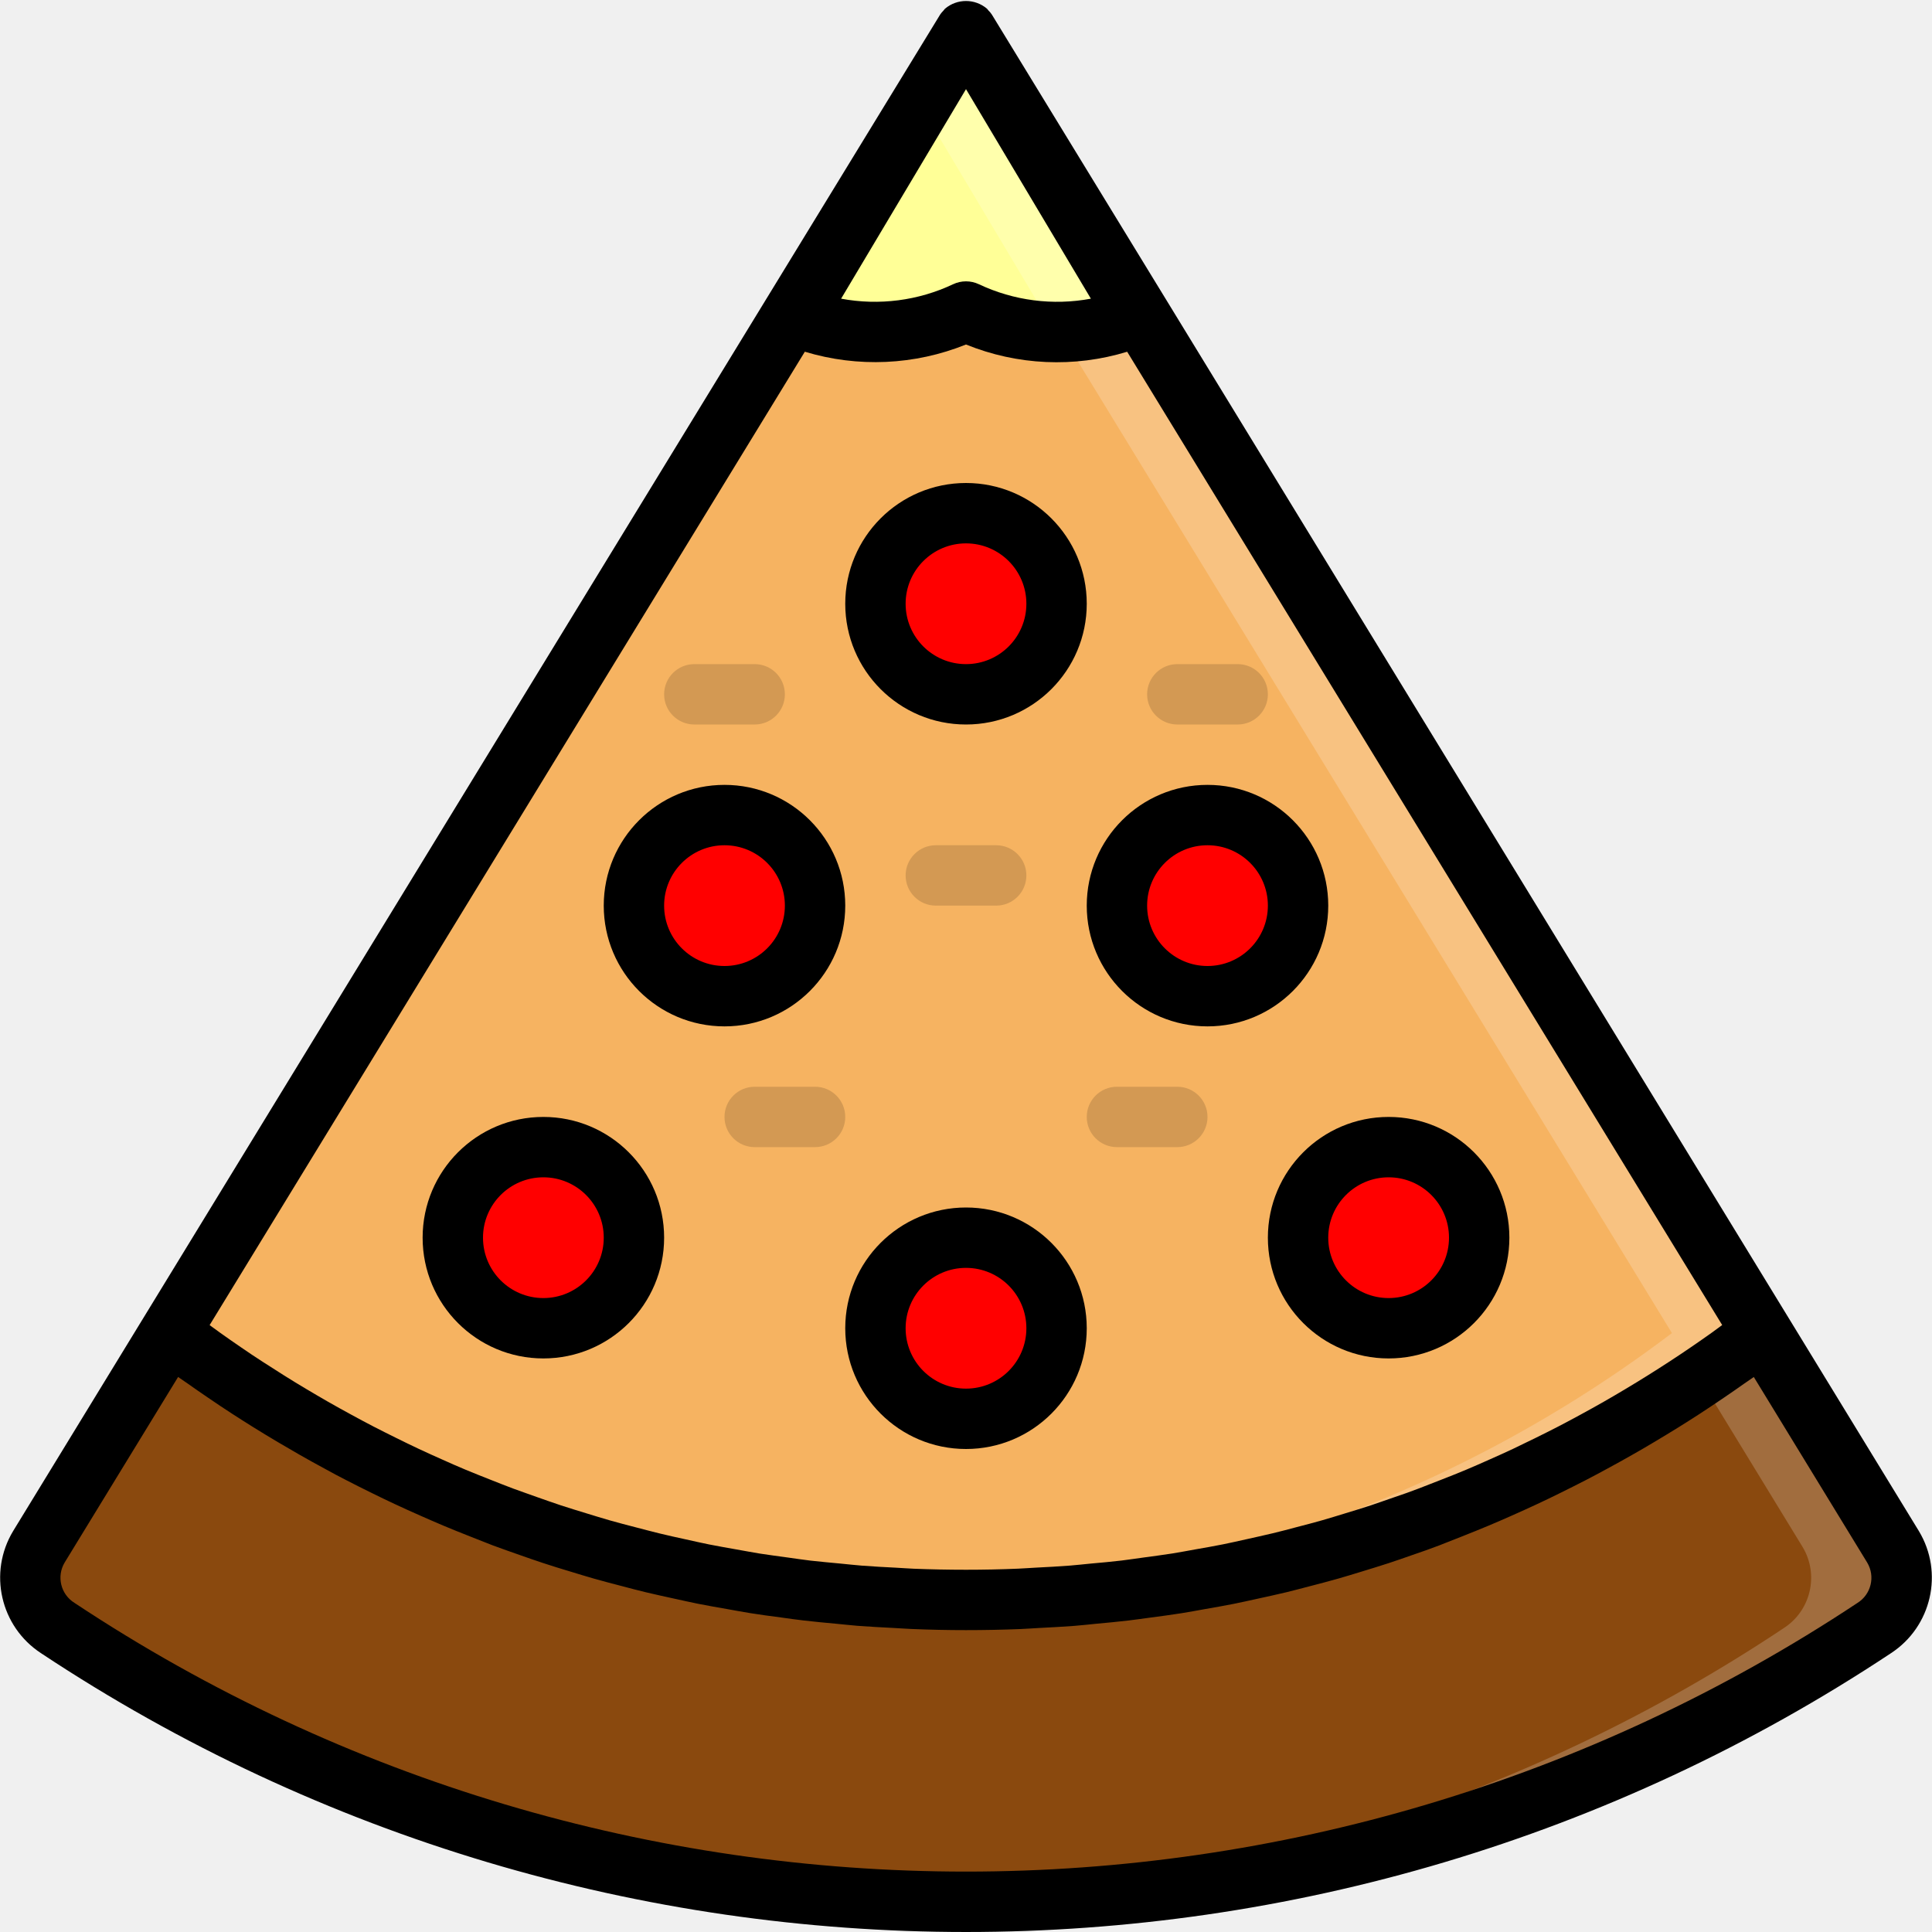
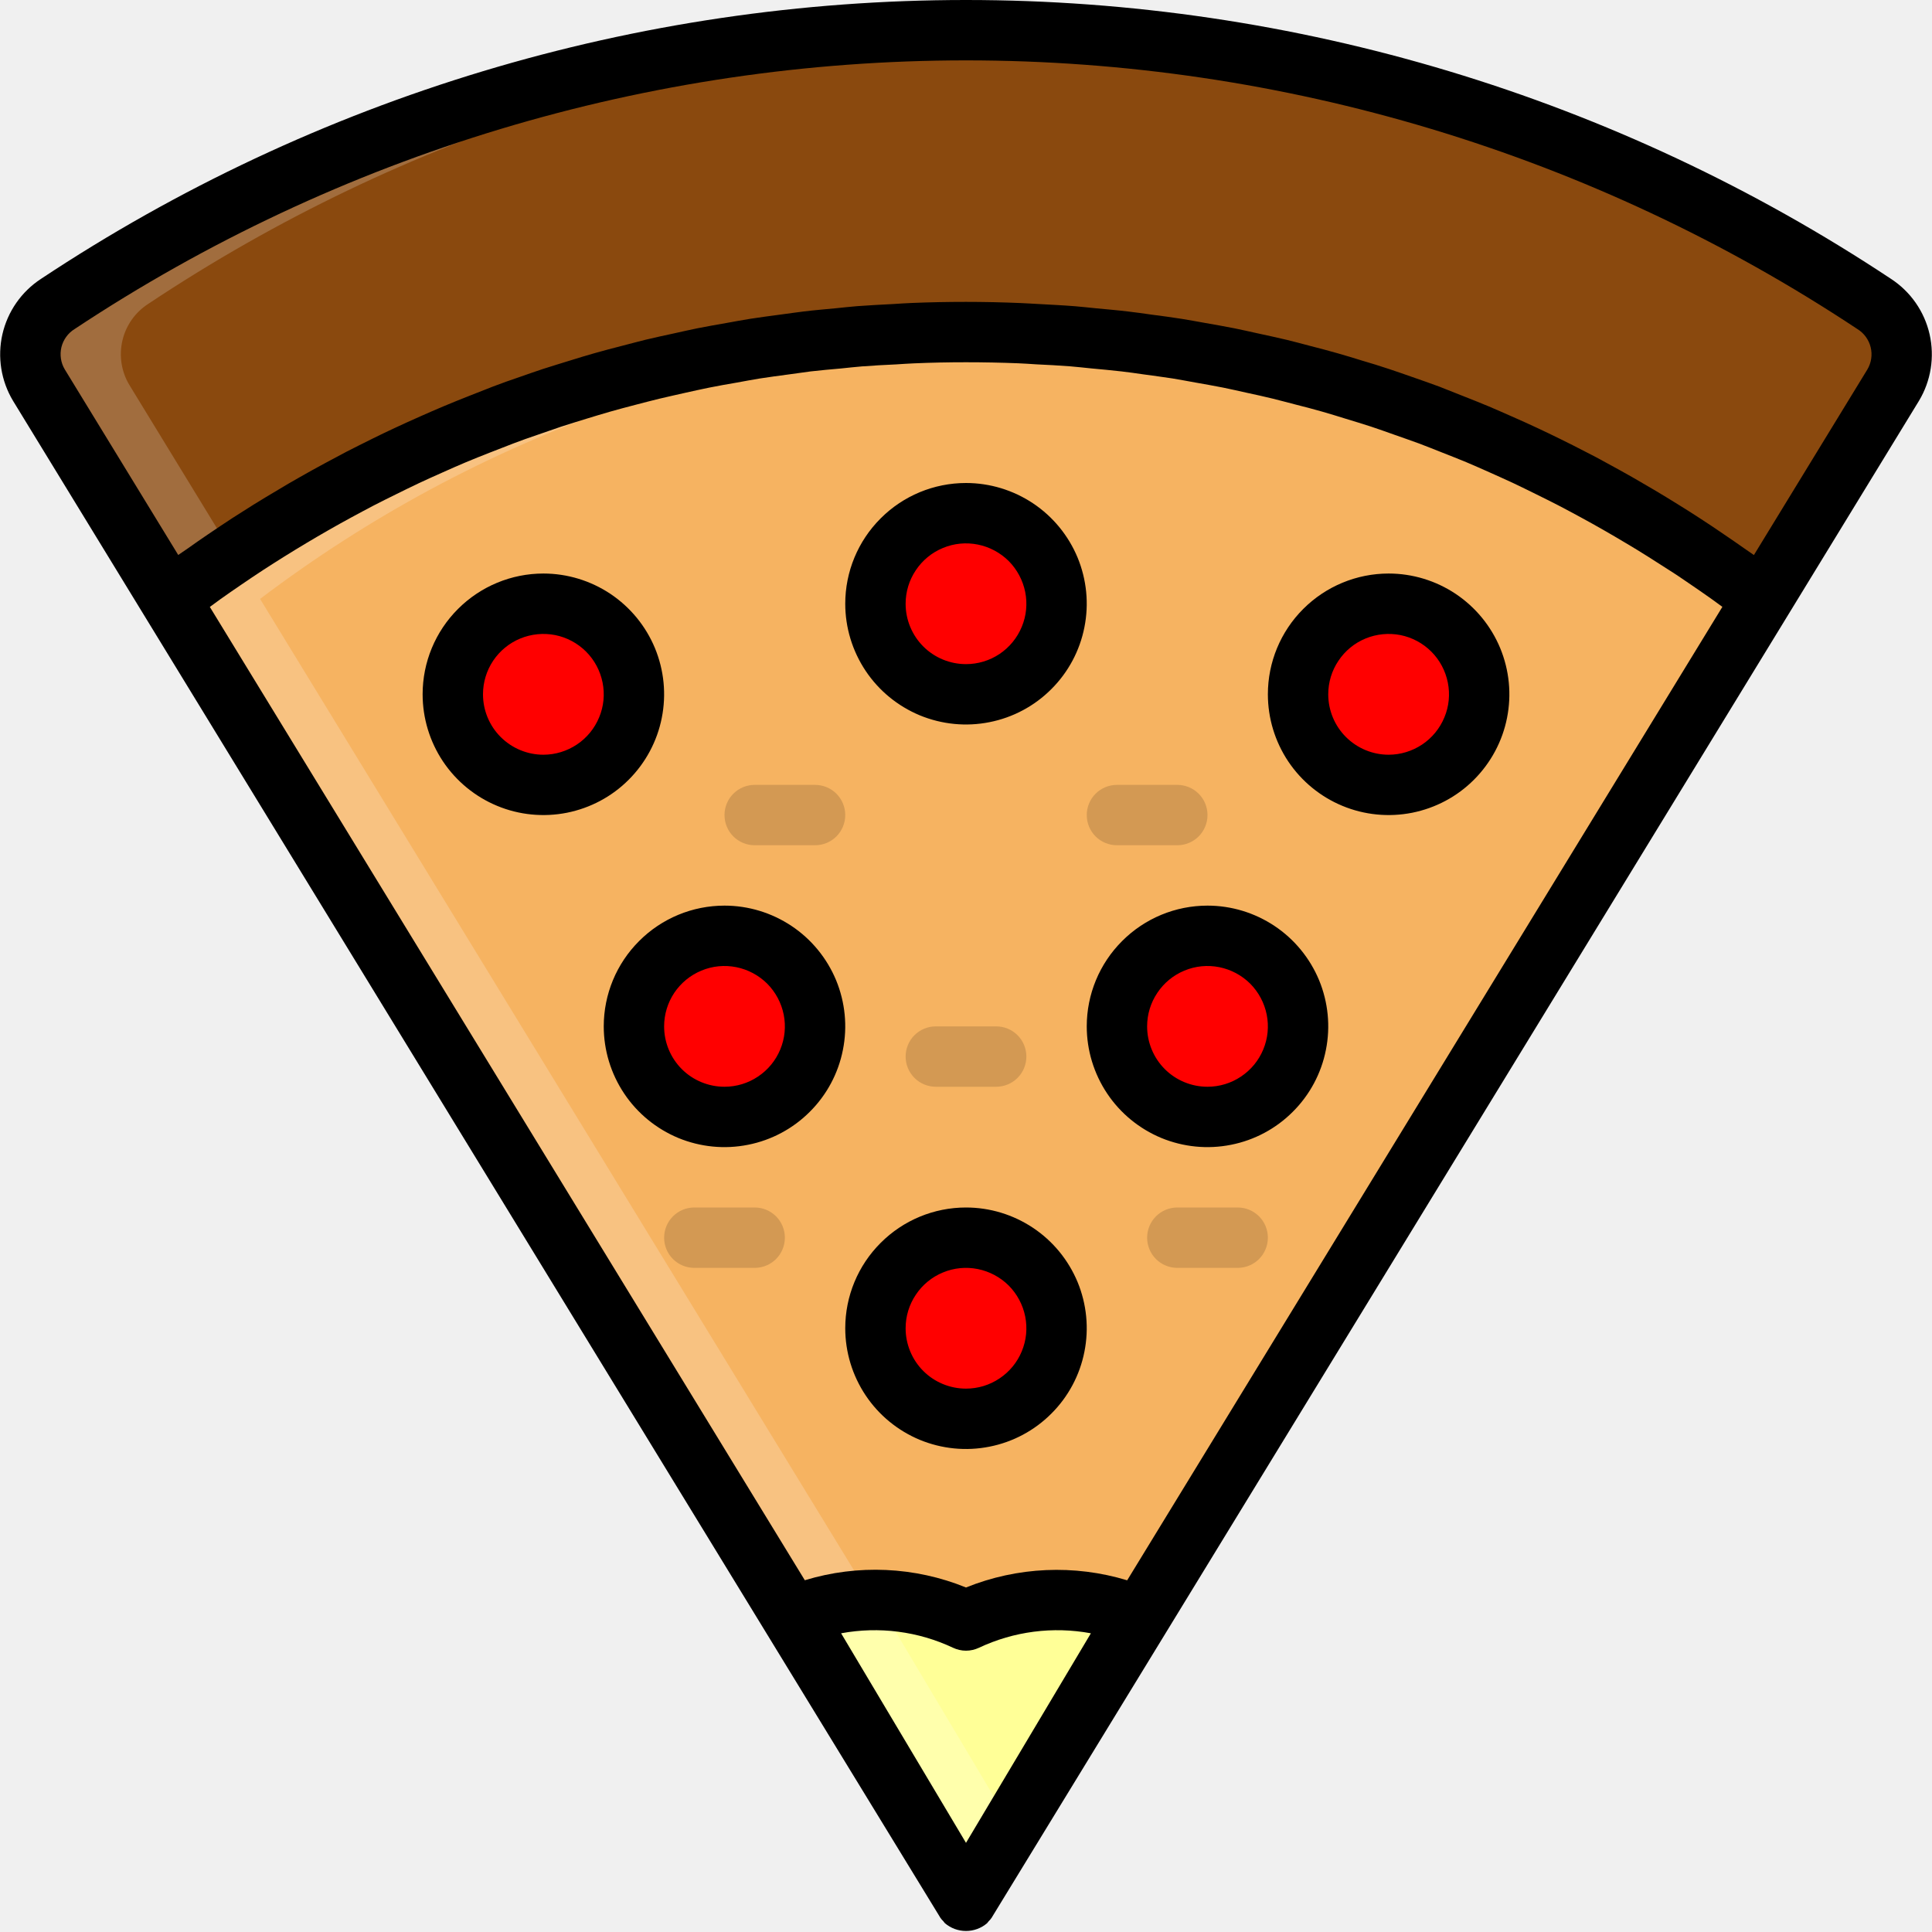
- <svg xmlns="http://www.w3.org/2000/svg" viewBox="0 0 64 64">
+ <svg xmlns="http://www.w3.org/2000/svg" width="28" height="28" viewBox="0 0 28 28" fill="none">
+   <g clip-path="url(#clip0_105_22)">
+     <path d="M14 4.812C18.167 4.804 22.222 6.163 25.543 8.68L27.436 5.583C27.553 5.389 27.59 5.158 27.539 4.938C27.487 4.718 27.352 4.527 27.162 4.405C23.26 1.817 18.682 0.438 14 0.438C9.318 0.438 4.74 1.817 0.838 4.405C0.648 4.527 0.513 4.718 0.461 4.938C0.41 5.158 0.447 5.389 0.563 5.583L2.457 8.68C5.778 6.163 9.833 4.804 14 4.812Z" fill="#8A490E" />
+     <path d="M0.564 5.583L2.457 8.68C2.755 8.454 3.061 8.24 3.373 8.031L1.876 5.581C1.759 5.388 1.723 5.156 1.774 4.936C1.825 4.716 1.96 4.525 2.15 4.403C5.862 1.931 10.198 0.56 14.656 0.45C14.438 0.444 14.219 0.437 14 0.437C9.316 0.426 4.735 1.807 0.838 4.405C0.648 4.527 0.513 4.718 0.461 4.938C0.41 5.158 0.447 5.389 0.564 5.583Z" fill="#A16D3E" />
+     <path d="M2.457 8.68C5.782 6.17 9.834 4.813 14 4.813C18.166 4.813 22.218 6.17 25.544 8.68L16.535 23.415L14 27.562L11.465 23.415L2.457 8.68Z" fill="#F6B361" />
+     <path d="M11.465 23.415L14 27.562L14.656 26.489L12.778 23.415L3.769 8.68C6.912 6.299 10.716 4.953 14.656 4.826C14.438 4.819 14.219 4.812 14 4.812C9.833 4.805 5.778 6.163 2.457 8.68L11.465 23.415Z" fill="#F8C281" />
+     <path d="M11.528 23.415C11.896 23.263 12.29 23.186 12.688 23.188C13.142 23.188 13.59 23.29 14 23.485C14.41 23.29 14.858 23.188 15.312 23.188C15.71 23.186 16.104 23.263 16.472 23.415L14 27.562L11.528 23.415Z" fill="#FFFF97" />
+     <path d="M14 27.562L14.656 26.461L12.841 23.415C13.002 23.349 13.17 23.297 13.341 23.261C12.735 23.125 12.102 23.179 11.528 23.415L14 27.562Z" fill="#FFFFAC" />
+     <path d="M0.19 5.811L2.083 8.908L13.621 27.781L13.624 27.787L13.626 27.79C13.64 27.811 13.657 27.831 13.675 27.848C13.682 27.857 13.688 27.867 13.696 27.874C13.781 27.946 13.889 27.985 14 27.985C14.111 27.985 14.219 27.946 14.304 27.874C14.312 27.866 14.319 27.856 14.326 27.847C14.344 27.83 14.36 27.811 14.374 27.79L14.376 27.787L14.379 27.781L25.917 8.908L27.81 5.811C27.985 5.521 28.04 5.174 27.965 4.844C27.89 4.514 27.689 4.226 27.405 4.041C23.431 1.405 18.768 1.63593e-05 14 1.59424e-05C9.231 1.55255e-05 4.569 1.405 0.595 4.041C0.311 4.226 0.111 4.514 0.035 4.844C-0.04 5.174 0.015 5.521 0.19 5.811ZM3.194 8.684C3.292 8.615 3.39 8.546 3.489 8.479C3.595 8.406 3.703 8.334 3.811 8.263C3.913 8.197 4.014 8.132 4.117 8.068C4.22 8.004 4.334 7.934 4.443 7.869C4.553 7.804 4.652 7.745 4.758 7.685C4.863 7.625 4.977 7.561 5.088 7.501C5.2 7.441 5.302 7.385 5.41 7.329C5.517 7.274 5.634 7.215 5.747 7.16C5.86 7.104 5.966 7.052 6.074 7.001C6.182 6.95 6.302 6.897 6.416 6.846C6.53 6.795 6.638 6.747 6.75 6.7C6.862 6.653 6.982 6.605 7.1 6.559C7.219 6.513 7.324 6.472 7.437 6.428C7.55 6.384 7.675 6.341 7.795 6.3C7.914 6.26 8.02 6.221 8.134 6.183C8.254 6.144 8.376 6.107 8.498 6.069C8.611 6.035 8.725 5.999 8.839 5.967C8.963 5.931 9.088 5.899 9.213 5.866C9.327 5.837 9.44 5.806 9.554 5.779C9.681 5.748 9.81 5.721 9.939 5.691C10.052 5.666 10.164 5.641 10.277 5.618C10.409 5.591 10.544 5.568 10.677 5.545C10.787 5.525 10.896 5.504 11.008 5.486C11.147 5.464 11.287 5.446 11.427 5.427C11.534 5.413 11.64 5.397 11.747 5.383C11.894 5.366 12.042 5.353 12.19 5.34C12.291 5.33 12.391 5.318 12.493 5.31C12.657 5.297 12.823 5.289 12.988 5.281C13.075 5.276 13.159 5.269 13.244 5.266C13.495 5.255 13.746 5.25 14 5.25C14.254 5.25 14.506 5.255 14.757 5.265C14.845 5.268 14.928 5.275 15.014 5.28C15.179 5.288 15.345 5.296 15.509 5.309C15.61 5.317 15.711 5.329 15.812 5.339C15.96 5.353 16.108 5.366 16.255 5.383C16.362 5.395 16.468 5.411 16.575 5.426C16.715 5.446 16.855 5.463 16.994 5.485C17.105 5.503 17.213 5.524 17.325 5.544C17.456 5.568 17.592 5.59 17.724 5.617C17.838 5.64 17.95 5.666 18.063 5.691C18.191 5.719 18.32 5.746 18.448 5.778C18.562 5.806 18.675 5.837 18.788 5.866C18.914 5.898 19.038 5.93 19.163 5.966C19.277 5.998 19.39 6.034 19.504 6.069C19.626 6.106 19.747 6.143 19.868 6.182C19.982 6.22 20.094 6.26 20.207 6.3C20.327 6.343 20.446 6.383 20.565 6.427C20.683 6.471 20.79 6.515 20.902 6.559C21.014 6.602 21.134 6.651 21.252 6.699C21.369 6.748 21.475 6.796 21.586 6.845C21.697 6.895 21.815 6.947 21.928 7C22.041 7.054 22.147 7.105 22.255 7.159C22.364 7.213 22.48 7.27 22.592 7.328C22.703 7.386 22.807 7.442 22.914 7.5C23.02 7.558 23.135 7.621 23.244 7.684C23.353 7.746 23.454 7.806 23.558 7.868C23.663 7.93 23.777 7.999 23.884 8.067C23.992 8.135 24.089 8.198 24.191 8.263C24.293 8.327 24.406 8.405 24.513 8.478C24.612 8.545 24.71 8.614 24.808 8.683C24.86 8.72 24.911 8.758 24.962 8.795L16.336 22.903C15.568 22.67 14.744 22.707 14 23.007C13.257 22.705 12.432 22.668 11.664 22.902L3.041 8.796C3.092 8.759 3.143 8.721 3.194 8.684ZM12.19 23.671C12.739 23.569 13.307 23.642 13.813 23.881C13.871 23.908 13.935 23.923 14 23.923C14.065 23.923 14.129 23.908 14.187 23.881C14.693 23.642 15.261 23.569 15.81 23.671L14 26.708L12.19 23.671ZM1.081 4.769C4.911 2.23 9.405 0.875 14 0.875C18.595 0.875 23.089 2.23 26.919 4.769C27.015 4.828 27.084 4.923 27.111 5.032C27.138 5.142 27.121 5.258 27.063 5.355L25.419 8.044C25.373 8.011 25.326 7.98 25.28 7.948C25.183 7.879 25.084 7.812 24.986 7.745C24.869 7.664 24.751 7.586 24.631 7.508C24.532 7.443 24.431 7.38 24.33 7.317C24.21 7.242 24.09 7.169 23.97 7.098C23.867 7.037 23.764 6.977 23.661 6.918C23.539 6.849 23.417 6.781 23.293 6.714C23.189 6.656 23.084 6.6 22.978 6.547C22.855 6.483 22.731 6.42 22.606 6.359C22.499 6.307 22.391 6.254 22.283 6.204C22.158 6.145 22.032 6.089 21.905 6.033C21.796 5.985 21.686 5.936 21.577 5.89C21.449 5.837 21.321 5.785 21.192 5.735C21.082 5.691 20.971 5.647 20.859 5.603C20.728 5.555 20.599 5.509 20.468 5.464C20.356 5.425 20.244 5.385 20.131 5.348C20 5.304 19.869 5.264 19.733 5.224C19.62 5.189 19.507 5.154 19.393 5.122C19.258 5.083 19.123 5.048 18.987 5.013C18.873 4.983 18.76 4.952 18.647 4.925C18.508 4.892 18.37 4.862 18.231 4.832C18.117 4.807 18.004 4.781 17.89 4.758C17.748 4.73 17.605 4.705 17.463 4.68C17.35 4.66 17.239 4.639 17.126 4.621C16.979 4.598 16.831 4.578 16.683 4.559C16.573 4.544 16.464 4.527 16.354 4.515C16.198 4.496 16.041 4.483 15.884 4.468C15.781 4.458 15.679 4.446 15.578 4.438C15.403 4.424 15.228 4.416 15.053 4.406C14.965 4.402 14.878 4.395 14.79 4.392C14.528 4.381 14.264 4.375 14 4.375C13.736 4.375 13.472 4.38 13.209 4.391C13.122 4.394 13.034 4.401 12.949 4.406C12.774 4.415 12.599 4.424 12.424 4.437C12.321 4.445 12.219 4.457 12.118 4.467C11.961 4.482 11.804 4.495 11.648 4.514C11.537 4.527 11.429 4.544 11.319 4.558C11.171 4.578 11.022 4.597 10.875 4.62C10.762 4.638 10.651 4.659 10.539 4.679C10.396 4.704 10.253 4.729 10.111 4.757C9.997 4.78 9.884 4.806 9.771 4.831C9.632 4.861 9.493 4.891 9.355 4.924C9.241 4.952 9.128 4.983 9.015 5.012C8.879 5.047 8.743 5.082 8.608 5.121C8.494 5.153 8.381 5.188 8.268 5.223C8.137 5.264 8.002 5.304 7.87 5.347C7.757 5.384 7.645 5.424 7.533 5.463C7.402 5.507 7.27 5.554 7.142 5.603C7.031 5.646 6.92 5.69 6.809 5.734C6.68 5.785 6.552 5.836 6.424 5.89C6.314 5.936 6.206 5.984 6.097 6.032C5.97 6.088 5.844 6.145 5.718 6.204C5.61 6.254 5.502 6.306 5.395 6.359C5.271 6.42 5.147 6.483 5.023 6.546C4.918 6.601 4.813 6.657 4.708 6.714C4.585 6.78 4.463 6.848 4.34 6.918C4.237 6.976 4.134 7.036 4.032 7.098C3.911 7.169 3.791 7.242 3.671 7.316C3.57 7.379 3.47 7.443 3.37 7.507C3.251 7.585 3.133 7.664 3.015 7.744C2.917 7.811 2.819 7.878 2.722 7.948C2.676 7.98 2.628 8.011 2.583 8.043L0.939 5.354C0.881 5.257 0.864 5.142 0.89 5.032C0.917 4.923 0.985 4.828 1.081 4.769Z" fill="black" />
+     <path d="M14 17.938C13.275 17.938 12.688 18.525 12.688 19.25C12.688 19.975 13.275 20.562 14 20.562C14.725 20.562 15.312 19.975 15.312 19.25C15.312 18.525 14.725 17.938 14 17.938Z" fill="#FF0000" />
+     <path d="M14 17.5C14.346 17.5 14.684 17.603 14.972 17.795C15.26 17.987 15.484 18.261 15.617 18.58C15.749 18.9 15.784 19.252 15.716 19.591C15.649 19.931 15.482 20.243 15.237 20.487C14.993 20.732 14.681 20.899 14.341 20.966C14.002 21.034 13.65 20.999 13.33 20.867C13.011 20.734 12.737 20.51 12.545 20.222C12.353 19.934 12.25 19.596 12.25 19.25C12.25 18.786 12.434 18.341 12.763 18.013C13.091 17.684 13.536 17.5 14 17.5ZM14 20.125C14.173 20.125 14.342 20.074 14.486 19.977C14.63 19.881 14.742 19.745 14.808 19.585C14.875 19.425 14.892 19.249 14.858 19.079C14.824 18.91 14.741 18.754 14.619 18.631C14.496 18.509 14.34 18.426 14.171 18.392C14.001 18.358 13.825 18.375 13.665 18.442C13.505 18.508 13.369 18.62 13.273 18.764C13.176 18.908 13.125 19.077 13.125 19.25C13.125 19.482 13.217 19.705 13.381 19.869C13.545 20.033 13.768 20.125 14 20.125Z" fill="black" />
+     <path d="M20.125 8.75C19.4 8.75 18.812 9.338 18.812 10.062C18.812 10.787 19.4 11.375 20.125 11.375C20.85 11.375 21.438 10.787 21.438 10.062C21.438 9.338 20.85 8.75 20.125 8.75Z" fill="#FF0000" />
+     <path d="M20.125 8.312C20.471 8.312 20.809 8.415 21.097 8.607C21.385 8.8 21.609 9.073 21.742 9.393C21.874 9.713 21.909 10.064 21.841 10.404C21.774 10.743 21.607 11.055 21.362 11.3C21.118 11.545 20.806 11.711 20.466 11.779C20.127 11.846 19.775 11.812 19.455 11.679C19.136 11.547 18.862 11.322 18.67 11.035C18.478 10.747 18.375 10.409 18.375 10.062C18.375 9.598 18.559 9.153 18.888 8.825C19.216 8.497 19.661 8.312 20.125 8.312ZM20.125 10.938C20.298 10.938 20.467 10.886 20.611 10.79C20.755 10.694 20.867 10.557 20.933 10.397C21 10.238 21.017 10.062 20.983 9.892C20.949 9.722 20.866 9.566 20.744 9.444C20.621 9.321 20.465 9.238 20.296 9.204C20.126 9.171 19.95 9.188 19.79 9.254C19.63 9.32 19.494 9.432 19.398 9.576C19.301 9.72 19.25 9.889 19.25 10.062C19.25 10.295 19.342 10.517 19.506 10.681C19.67 10.845 19.893 10.938 20.125 10.938Z" fill="black" />
+     <path d="M7.875 8.75C7.15 8.75 6.562 9.338 6.562 10.062C6.562 10.787 7.15 11.375 7.875 11.375C8.6 11.375 9.188 10.787 9.188 10.062C9.188 9.338 8.6 8.75 7.875 8.75Z" fill="#FF0000" />
+     <path d="M7.875 8.312C8.221 8.312 8.559 8.415 8.847 8.607C9.135 8.8 9.359 9.073 9.492 9.393C9.624 9.713 9.659 10.064 9.591 10.404C9.524 10.743 9.357 11.055 9.112 11.3C8.868 11.545 8.556 11.711 8.216 11.779C7.877 11.846 7.525 11.812 7.205 11.679C6.886 11.547 6.612 11.322 6.42 11.035C6.228 10.747 6.125 10.409 6.125 10.062C6.125 9.598 6.309 9.153 6.638 8.825C6.966 8.497 7.411 8.312 7.875 8.312ZM7.875 10.938C8.048 10.938 8.217 10.886 8.361 10.79C8.505 10.694 8.617 10.557 8.683 10.397C8.75 10.238 8.767 10.062 8.733 9.892C8.699 9.722 8.616 9.566 8.494 9.444C8.371 9.321 8.215 9.238 8.046 9.204C7.876 9.171 7.7 9.188 7.54 9.254C7.38 9.32 7.244 9.432 7.147 9.576C7.051 9.72 7 9.889 7 10.062C7 10.295 7.092 10.517 7.256 10.681C7.42 10.845 7.643 10.938 7.875 10.938Z" fill="black" />
+     <path d="M14 7.438C13.275 7.438 12.688 8.025 12.688 8.75C12.688 9.475 13.275 10.062 14 10.062C14.725 10.062 15.312 9.475 15.312 8.75C15.312 8.025 14.725 7.438 14 7.438Z" fill="#FF0000" />
+     <path d="M14 7C14.346 7 14.684 7.103 14.972 7.295C15.26 7.487 15.484 7.761 15.617 8.08C15.749 8.4 15.784 8.752 15.716 9.091C15.649 9.431 15.482 9.743 15.237 9.987C14.993 10.232 14.681 10.399 14.341 10.466C14.002 10.534 13.65 10.499 13.33 10.367C13.011 10.234 12.737 10.01 12.545 9.722C12.353 9.434 12.25 9.096 12.25 8.75C12.25 8.286 12.434 7.841 12.763 7.513C13.091 7.184 13.536 7 14 7ZM14 9.625C14.173 9.625 14.342 9.574 14.486 9.478C14.63 9.381 14.742 9.245 14.808 9.085C14.875 8.925 14.892 8.749 14.858 8.579C14.824 8.41 14.741 8.254 14.619 8.131C14.496 8.009 14.34 7.926 14.171 7.892C14.001 7.858 13.825 7.875 13.665 7.942C13.505 8.008 13.369 8.12 13.273 8.264C13.176 8.408 13.125 8.577 13.125 8.75C13.125 8.982 13.217 9.205 13.381 9.369C13.545 9.533 13.768 9.625 14 9.625Z" fill="black" />
+     <path d="M17.5 13.562C16.775 13.562 16.188 14.15 16.188 14.875C16.188 15.6 16.775 16.188 17.5 16.188C18.225 16.188 18.812 15.6 18.812 14.875C18.812 14.15 18.225 13.562 17.5 13.562Z" fill="#FF0000" />
+     <path d="M17.5 13.125C17.846 13.125 18.184 13.228 18.472 13.42C18.76 13.612 18.984 13.886 19.117 14.205C19.249 14.525 19.284 14.877 19.216 15.216C19.149 15.556 18.982 15.868 18.737 16.112C18.493 16.357 18.181 16.524 17.841 16.591C17.502 16.659 17.15 16.624 16.83 16.492C16.511 16.359 16.237 16.135 16.045 15.847C15.853 15.559 15.75 15.221 15.75 14.875C15.75 14.411 15.934 13.966 16.263 13.638C16.591 13.309 17.036 13.125 17.5 13.125ZM17.5 15.75C17.673 15.75 17.842 15.699 17.986 15.602C18.13 15.506 18.242 15.37 18.308 15.21C18.375 15.05 18.392 14.874 18.358 14.704C18.324 14.535 18.241 14.379 18.119 14.256C17.996 14.134 17.84 14.051 17.671 14.017C17.501 13.983 17.325 14 17.165 14.067C17.005 14.133 16.869 14.245 16.773 14.389C16.676 14.533 16.625 14.702 16.625 14.875C16.625 15.107 16.717 15.33 16.881 15.494C17.045 15.658 17.268 15.75 17.5 15.75Z" fill="black" />
+     <path d="M10.5 13.562C9.775 13.562 9.188 14.15 9.188 14.875C9.188 15.6 9.775 16.188 10.5 16.188C11.225 16.188 11.812 15.6 11.812 14.875C11.812 14.15 11.225 13.562 10.5 13.562Z" fill="#FF0000" />
+     <path d="M10.5 13.125C10.846 13.125 11.184 13.228 11.472 13.42C11.76 13.612 11.984 13.886 12.117 14.205C12.249 14.525 12.284 14.877 12.216 15.216C12.149 15.556 11.982 15.868 11.737 16.112C11.493 16.357 11.181 16.524 10.841 16.591C10.502 16.659 10.15 16.624 9.83 16.492C9.511 16.359 9.237 16.135 9.045 15.847C8.853 15.559 8.75 15.221 8.75 14.875C8.75 14.411 8.934 13.966 9.263 13.638C9.591 13.309 10.036 13.125 10.5 13.125ZM10.5 15.75C10.673 15.75 10.842 15.699 10.986 15.602C11.13 15.506 11.242 15.37 11.308 15.21C11.375 15.05 11.392 14.874 11.358 14.704C11.324 14.535 11.241 14.379 11.119 14.256C10.996 14.134 10.84 14.051 10.671 14.017C10.501 13.983 10.325 14 10.165 14.067C10.005 14.133 9.869 14.245 9.772 14.389C9.676 14.533 9.625 14.702 9.625 14.875C9.625 15.107 9.717 15.33 9.881 15.494C10.045 15.658 10.268 15.75 10.5 15.75Z" fill="black" />
+     <path d="M16.188 11.375L17.062 11.375C17.178 11.375 17.29 11.421 17.372 11.503C17.454 11.585 17.5 11.697 17.5 11.812C17.5 11.928 17.454 12.04 17.372 12.122C17.29 12.204 17.178 12.25 17.062 12.25L16.188 12.25C16.072 12.25 15.96 12.204 15.878 12.122C15.796 12.04 15.75 11.928 15.75 11.812C15.75 11.697 15.796 11.585 15.878 11.503C15.96 11.421 16.072 11.375 16.188 11.375Z" fill="#D39953" />
+     <path d="M10.938 11.375L11.812 11.375C11.928 11.375 12.04 11.421 12.122 11.503C12.204 11.585 12.25 11.697 12.25 11.812C12.25 11.928 12.204 12.04 12.122 12.122C12.04 12.204 11.928 12.25 11.812 12.25L10.938 12.25C10.822 12.25 10.71 12.204 10.628 12.122C10.546 12.04 10.5 11.928 10.5 11.812C10.5 11.697 10.546 11.585 10.628 11.503C10.71 11.421 10.822 11.375 10.938 11.375Z" fill="#D39953" />
+     <path d="M13.562 14.875L14.438 14.875C14.553 14.875 14.665 14.921 14.747 15.003C14.829 15.085 14.875 15.197 14.875 15.312C14.875 15.428 14.829 15.54 14.747 15.622C14.665 15.704 14.553 15.75 14.438 15.75L13.562 15.75C13.447 15.75 13.335 15.704 13.253 15.622C13.171 15.54 13.125 15.428 13.125 15.312C13.125 15.197 13.171 15.085 13.253 15.003C13.335 14.921 13.447 14.875 13.562 14.875Z" fill="#D39953" />
+     <path d="M17.062 17.5L17.938 17.5C18.053 17.5 18.165 17.546 18.247 17.628C18.329 17.71 18.375 17.822 18.375 17.938C18.375 18.053 18.329 18.165 18.247 18.247C18.165 18.329 18.053 18.375 17.938 18.375L17.062 18.375C16.947 18.375 16.835 18.329 16.753 18.247C16.671 18.165 16.625 18.053 16.625 17.938C16.625 17.822 16.671 17.71 16.753 17.628C16.835 17.546 16.947 17.5 17.062 17.5Z" fill="#D39953" />
+     <path d="M10.062 17.5L10.938 17.5C11.053 17.5 11.165 17.546 11.247 17.628C11.329 17.71 11.375 17.822 11.375 17.938C11.375 18.053 11.329 18.165 11.247 18.247C11.165 18.329 11.053 18.375 10.938 18.375L10.062 18.375C9.946 18.375 9.835 18.329 9.753 18.247C9.671 18.165 9.625 18.053 9.625 17.938C9.625 17.822 9.671 17.71 9.753 17.628C9.835 17.546 9.946 17.5 10.062 17.5Z" fill="#D39953" />
+   </g>
  <defs>
-     <style>.cls-1{fill:#8a490e;}.cls-2{fill:#a16d3e;}.cls-3{fill:#f6b361;}.cls-4{fill:#f8c281;}.cls-5{fill:#ffff97;}.cls-6{fill:#ffffac;}.cls-7{fill:red;}.cls-8{fill:#d39953;}</style>
+     <clipPath id="clip0_105_22">
+       <rect width="28" height="28" fill="white" transform="translate(28 28) rotate(-180)" />
+     </clipPath>
  </defs>
-   <g data-name="Layer 25" id="Layer_25">
-     <path class="cls-1" d="M32,53A43.539,43.539,0,0,1,5.615,44.16L1.288,51.239a1.983,1.983,0,0,0,.627,2.693,54.441,54.441,0,0,0,60.17,0,1.983,1.983,0,0,0,.627-2.693L58.385,44.16A43.539,43.539,0,0,1,32,53Z" />
-     <path class="cls-2" d="M62.712,51.239,58.385,44.16c-.681.516-1.382,1.006-2.094,1.483l3.421,5.6a1.983,1.983,0,0,1-.627,2.693A53.965,53.965,0,0,1,30.5,62.972c.5.013,1,.028,1.5.028a54.008,54.008,0,0,0,30.085-9.068A1.983,1.983,0,0,0,62.712,51.239Z" />
-     <path class="cls-3" d="M58.385,44.16a43.8,43.8,0,0,1-52.77,0L26.206,10.48,32,1l5.794,9.48Z" />
-     <path class="cls-4" d="M37.794,10.48,32,1,30.5,3.454l4.294,7.026L55.385,44.16A43.523,43.523,0,0,1,30.5,52.969c.5.017,1,.031,1.5.031a43.547,43.547,0,0,0,26.385-8.84Z" />
-     <path class="cls-5" d="M37.65,10.48A6.88,6.88,0,0,1,35,11a6.986,6.986,0,0,1-3-.68A6.986,6.986,0,0,1,29,11a6.88,6.88,0,0,1-2.65-.52L32,1Z" />
-     <path class="cls-6" d="M32,1,30.5,3.517l4.15,6.963a6.757,6.757,0,0,1-1.143.353,6.92,6.92,0,0,0,4.143-.353Z" />
-     <path d="M63.565,50.718l-4.327-7.079L32.867.5,32.859.488h0L32.854.479a.792.792,0,0,0-.111-.132c-.017-.019-.03-.042-.048-.059a1.075,1.075,0,0,0-1.39,0c-.019.018-.033.042-.051.062a.849.849,0,0,0-.108.129l-.005.008h0L31.133.5,4.762,43.639.435,50.718a2.989,2.989,0,0,0,.924,4.046,55.445,55.445,0,0,0,61.282,0A2.989,2.989,0,0,0,63.565,50.718ZM56.7,44.15c-.224.159-.448.316-.674.47q-.366.251-.737.492c-.232.151-.465.3-.7.447s-.495.306-.745.455-.478.284-.719.421-.5.282-.755.42-.489.265-.735.392-.513.261-.771.388-.5.245-.747.362-.521.239-.782.355-.508.226-.764.333-.529.217-.8.322-.512.2-.77.3-.544.2-.817.292-.516.182-.775.268c-.276.09-.554.175-.832.26-.26.079-.52.161-.781.235-.284.081-.569.155-.855.229-.259.068-.518.139-.778.2-.292.071-.587.133-.88.2-.258.057-.515.116-.774.168-.3.061-.609.113-.914.167-.252.045-.5.093-.756.134-.318.05-.638.091-.958.135-.244.033-.486.07-.731.1-.336.04-.674.07-1.012.1-.231.022-.461.049-.693.067-.375.03-.754.048-1.131.068-.2.01-.391.026-.587.034Q32.869,52,32,52t-1.731-.034c-.2-.008-.391-.024-.587-.034-.377-.02-.756-.038-1.131-.068-.232-.018-.462-.045-.693-.067-.338-.032-.676-.062-1.012-.1-.245-.029-.488-.066-.732-.1-.319-.044-.639-.085-.957-.135-.253-.041-.5-.089-.757-.134-.3-.054-.61-.106-.913-.167-.259-.052-.516-.111-.774-.168-.293-.065-.588-.127-.88-.2-.26-.063-.519-.134-.778-.2-.286-.074-.571-.148-.855-.229-.261-.074-.521-.156-.781-.235-.278-.085-.556-.17-.832-.26-.259-.086-.517-.178-.775-.268-.273-.1-.546-.191-.817-.292s-.514-.2-.77-.3-.531-.211-.8-.322-.51-.22-.764-.333-.523-.233-.782-.355-.5-.239-.748-.362-.514-.255-.769-.387-.492-.26-.736-.393-.505-.277-.755-.42-.48-.279-.719-.421-.5-.3-.745-.455-.467-.3-.7-.447-.493-.325-.737-.492c-.226-.154-.45-.311-.674-.47-.118-.084-.235-.17-.352-.256L26.661,11.651A8.039,8.039,0,0,0,32,11.412a7.985,7.985,0,0,0,5.339.24L57.05,43.894C56.933,43.98,56.816,44.066,56.7,44.15ZM36.137,9.894a6.07,6.07,0,0,1-3.709-.478,1,1,0,0,0-.856,0,6.073,6.073,0,0,1-3.709.478L32,2.953ZM61.529,53.1a53.442,53.442,0,0,1-59.058,0,.981.981,0,0,1-.329-1.34L5.9,45.614c.105.075.213.145.318.219.222.158.446.312.671.465q.4.275.811.541c.228.148.458.293.688.437q.411.256.824.5.352.208.706.411c.279.159.558.314.84.466q.358.2.72.383.423.219.851.428c.245.121.491.24.738.355.287.135.575.264.865.392.249.11.5.22.749.325.292.123.585.24.879.356.253.1.507.2.762.3.3.11.594.215.893.319.256.09.512.18.771.265.3.1.6.191.909.284.259.079.517.159.778.233.308.088.618.168.929.249.259.068.517.138.777.2.316.076.633.144.951.214.26.056.518.116.779.168.324.065.651.121.976.178.257.046.512.094.769.135.337.054.676.1,1.014.143.251.034.5.073.752.1.356.043.715.074,1.074.108.235.022.469.049.7.068.4.031.8.051,1.2.072.2.01.4.026.6.034Q31.093,54,32,54t1.807-.036c.2-.008.4-.024.595-.034.4-.021.8-.041,1.2-.072.235-.018.469-.046.7-.068.359-.034.718-.065,1.075-.108.252-.029.5-.068.752-.1.338-.045.677-.089,1.014-.143.257-.041.512-.089.769-.135.325-.057.652-.113.976-.178.261-.052.519-.112.779-.168.318-.07.635-.138.951-.214.26-.063.518-.133.777-.2.311-.081.621-.161.929-.249.261-.074.519-.154.778-.233.3-.093.608-.185.909-.284.259-.085.515-.175.771-.265.3-.1.6-.209.893-.319.255-.1.508-.2.761-.3.295-.117.588-.234.88-.357.251-.105.5-.214.749-.324.289-.129.578-.258.865-.393.247-.115.493-.234.738-.355q.427-.21.851-.428.361-.187.72-.383c.282-.152.561-.307.84-.466q.354-.2.706-.411.414-.246.824-.5c.23-.144.46-.289.688-.437q.408-.266.811-.541c.225-.153.449-.307.671-.465.105-.074.213-.144.318-.219l3.756,6.147A.981.981,0,0,1,61.529,53.1Z" />
-     <circle class="cls-7" cx="32" cy="20" r="3" />
-     <path d="M32,24a4,4,0,1,1,4-4A4,4,0,0,1,32,24Zm0-6a2,2,0,1,0,2,2A2,2,0,0,0,32,18Z" />
-     <circle class="cls-7" cx="18" cy="41" r="3" />
-     <path d="M18,45a4,4,0,1,1,4-4A4,4,0,0,1,18,45Zm0-6a2,2,0,1,0,2,2A2,2,0,0,0,18,39Z" />
-     <circle class="cls-7" cx="46" cy="41" r="3" />
-     <path d="M46,45a4,4,0,1,1,4-4A4,4,0,0,1,46,45Zm0-6a2,2,0,1,0,2,2A2,2,0,0,0,46,39Z" />
-     <circle class="cls-7" cx="32" cy="44" r="3" />
-     <path d="M32,48a4,4,0,1,1,4-4A4,4,0,0,1,32,48Zm0-6a2,2,0,1,0,2,2A2,2,0,0,0,32,42Z" />
-     <circle class="cls-7" cx="24" cy="30" r="3" />
-     <path d="M24,34a4,4,0,1,1,4-4A4,4,0,0,1,24,34Zm0-6a2,2,0,1,0,2,2A2,2,0,0,0,24,28Z" />
-     <circle class="cls-7" cx="40" cy="30" r="3" />
-     <path d="M40,34a4,4,0,1,1,4-4A4,4,0,0,1,40,34Zm0-6a2,2,0,1,0,2,2A2,2,0,0,0,40,28Z" />
-     <path class="cls-8" d="M27,38H25a1,1,0,0,1,0-2h2a1,1,0,0,1,0,2Z" />
-     <path class="cls-8" d="M39,38H37a1,1,0,0,1,0-2h2a1,1,0,0,1,0,2Z" />
-     <path class="cls-8" d="M33,30H31a1,1,0,0,1,0-2h2a1,1,0,0,1,0,2Z" />
-     <path class="cls-8" d="M25,24H23a1,1,0,0,1,0-2h2a1,1,0,0,1,0,2Z" />
-     <path class="cls-8" d="M41,24H39a1,1,0,0,1,0-2h2a1,1,0,0,1,0,2Z" />
-   </g>
</svg>
